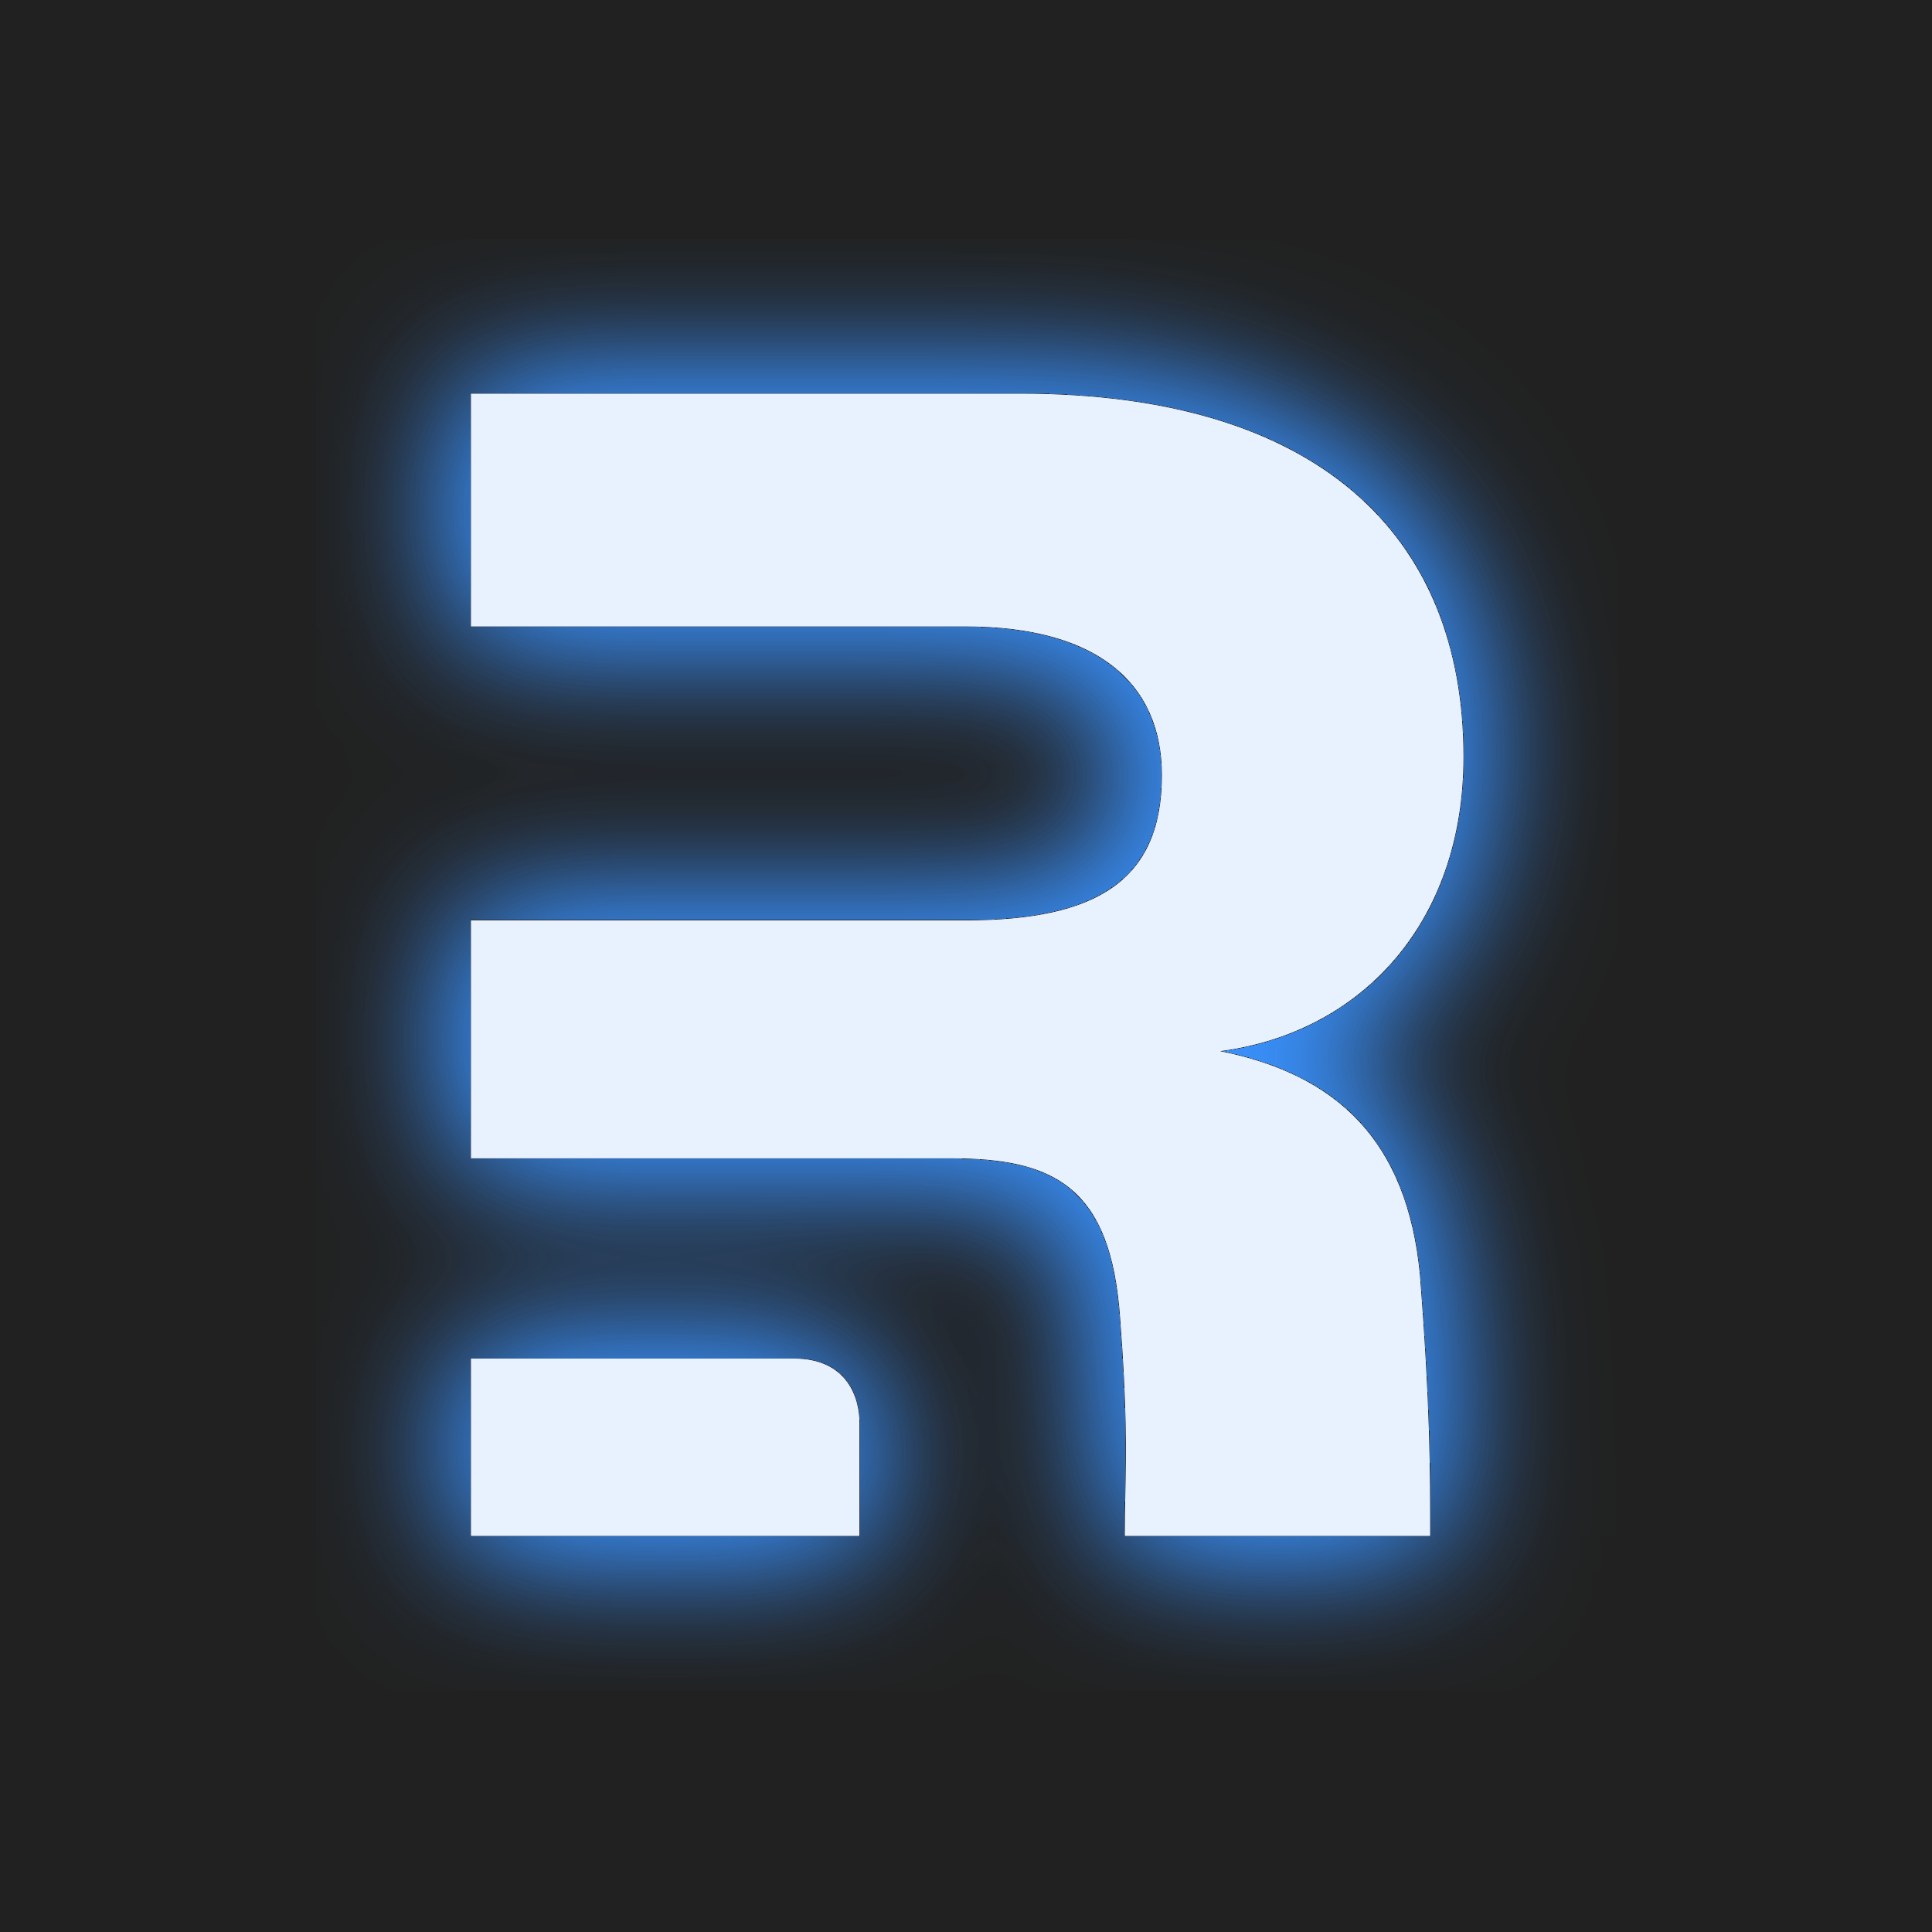
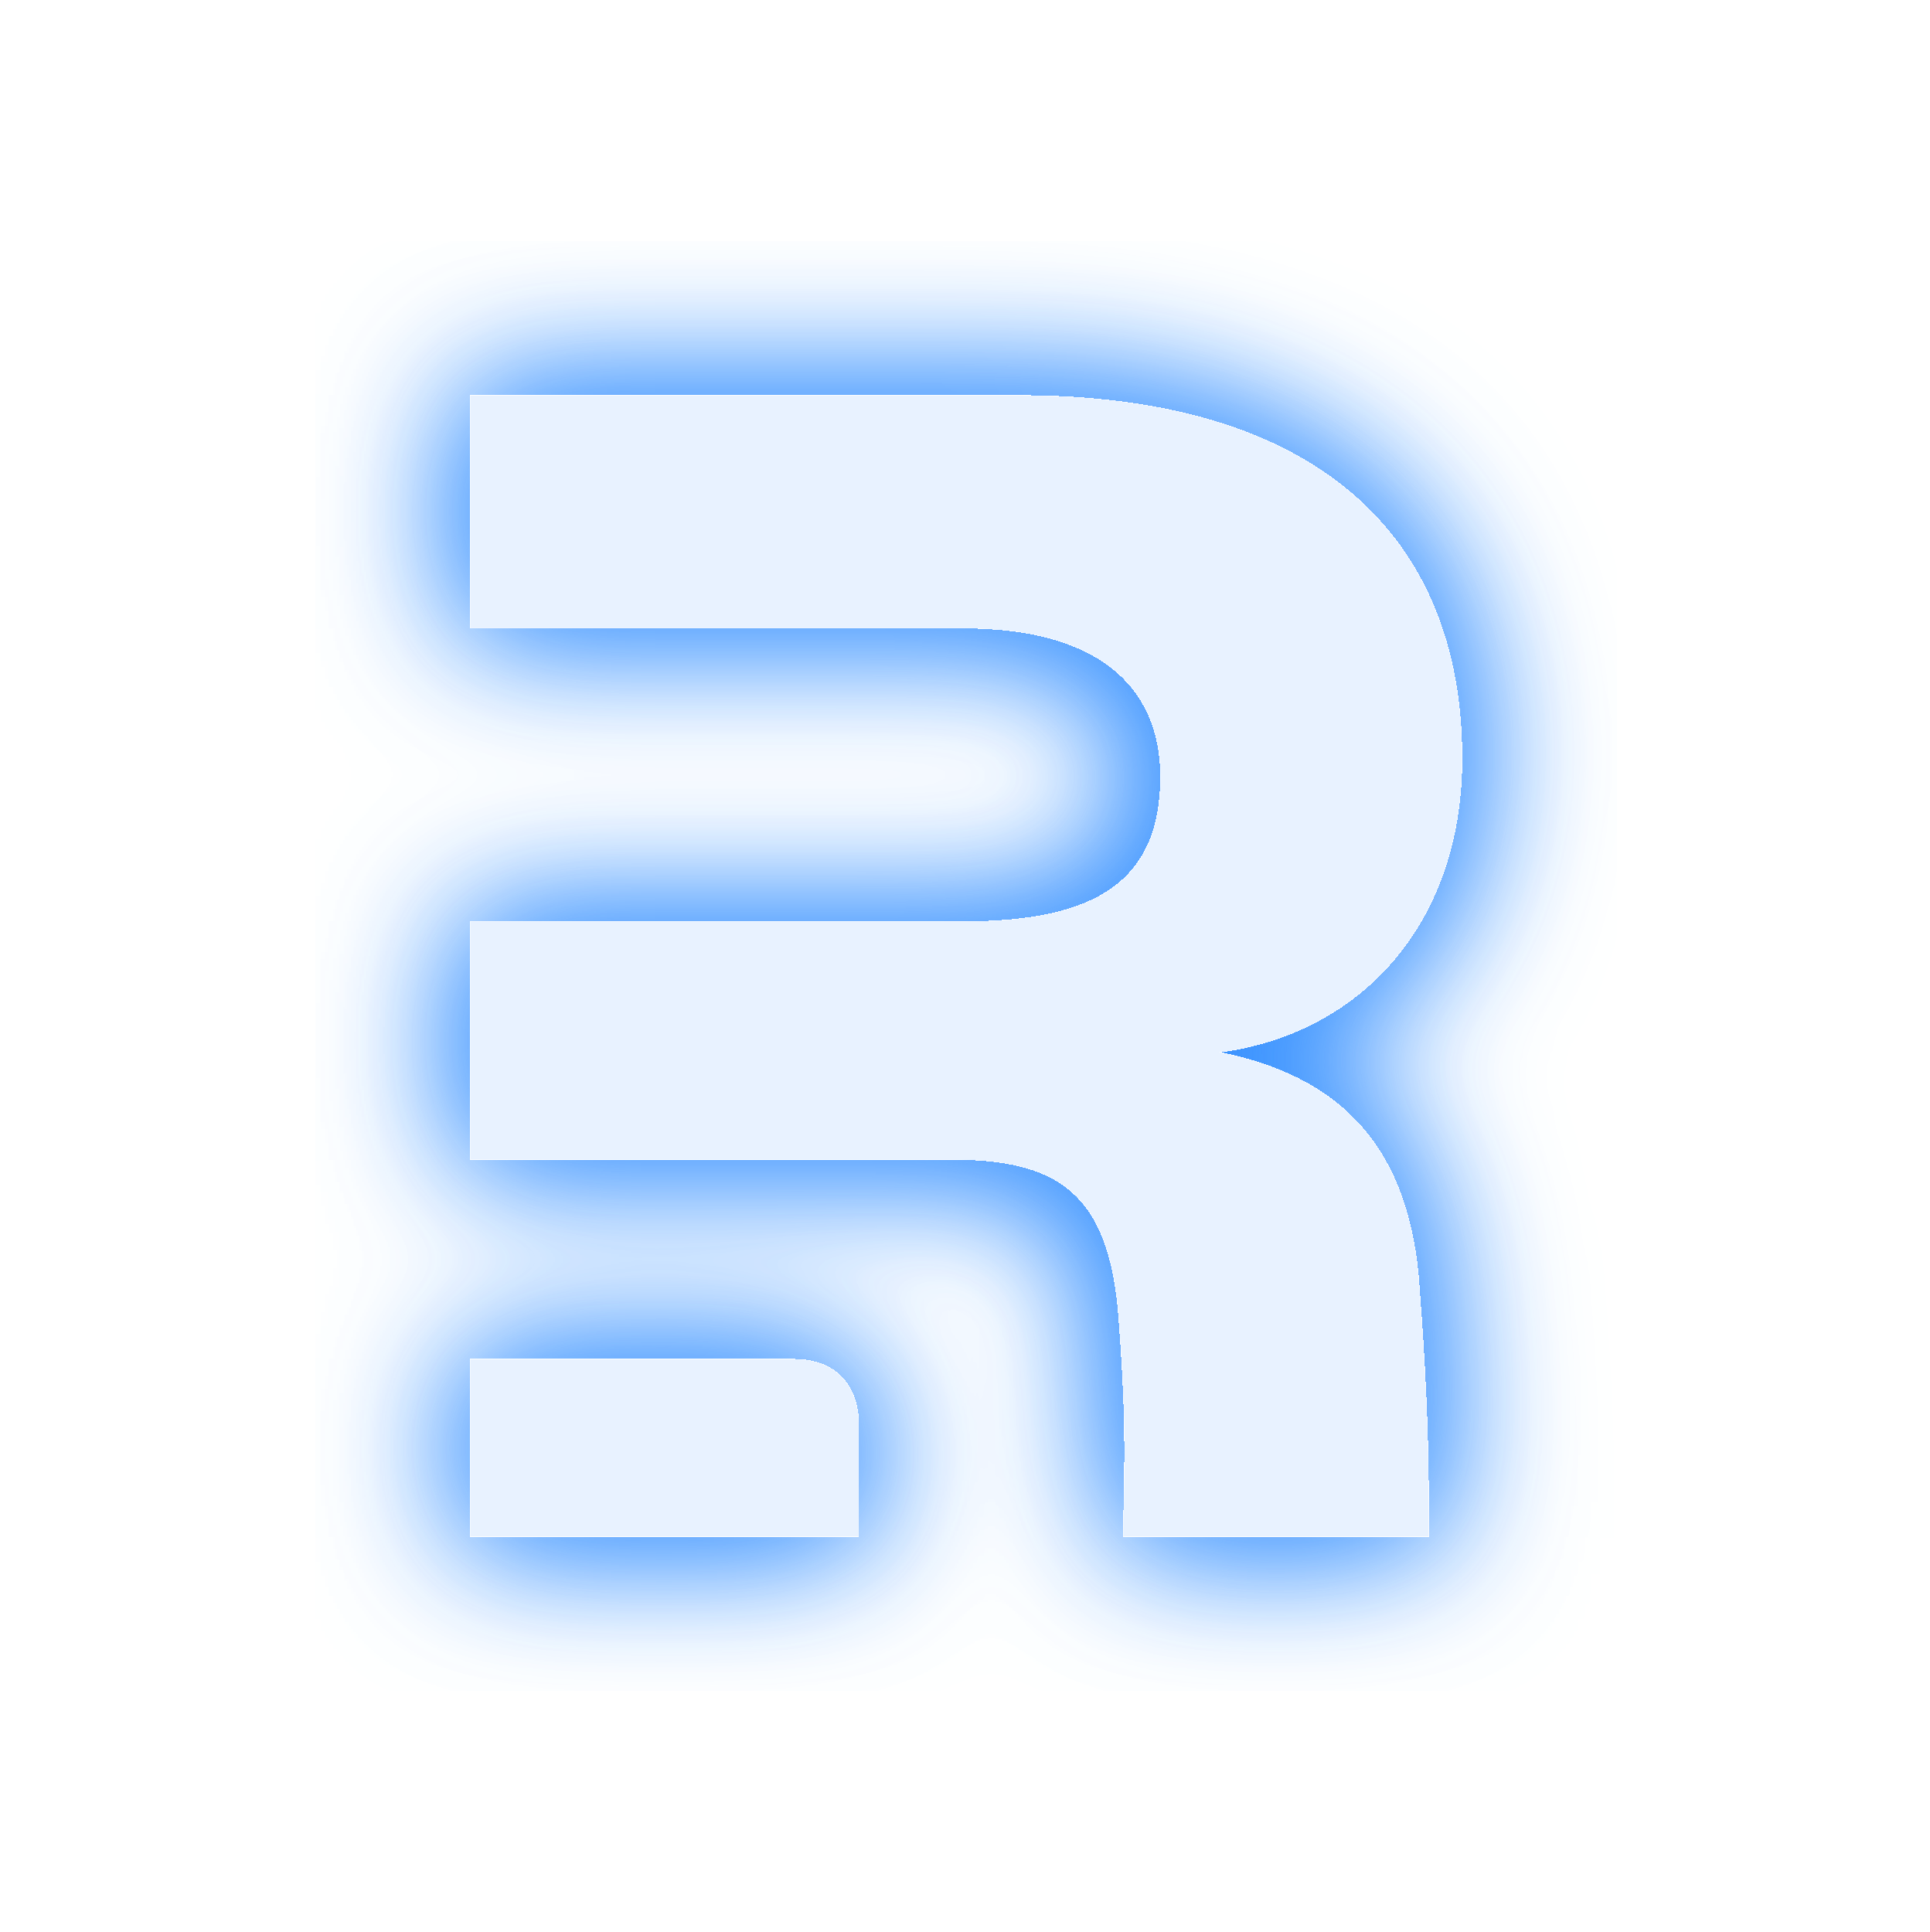
- <svg xmlns="http://www.w3.org/2000/svg" width="800" height="800" viewBox="0 0 800 800" fill="none">
-   <rect width="800" height="800" fill="#212121" />
-   <g filter="url(#filter0_dd_126_53)">
-     <path fill-rule="evenodd" clip-rule="evenodd" d="M587.947 527.768C592.201 582.418 592.201 608.036 592.201 636H465.756C465.756 629.909 465.865 624.337 465.975 618.687C466.317 601.123 466.674 582.807 463.828 545.819C460.067 491.667 436.748 479.634 393.871 479.634H355.883H195V381.109H399.889C454.049 381.109 481.13 364.633 481.13 321.011C481.13 282.654 454.049 259.41 399.889 259.41H195V163H422.456C545.069 163 606 220.912 606 313.42C606 382.613 563.123 427.739 505.201 435.26C554.096 445.037 582.681 472.865 587.947 527.768Z" fill="#E8F2FF" />
-     <path d="M195 636V562.553H328.697C351.029 562.553 355.878 579.116 355.878 588.994V636H195Z" fill="#E8F2FF" />
+ <svg xmlns="http://www.w3.org/2000/svg" width="800" height="801" viewBox="0 0 800 801" fill="none">
+   <g filter="url(#filter0_dd_1_27)">
+     <path fill-rule="evenodd" clip-rule="evenodd" d="M587.946 528.768C592.201 583.418 592.201 609.036 592.201 637H465.756C465.756 630.909 465.865 625.337 465.975 619.687C466.317 602.123 466.674 583.807 463.828 546.819C460.067 492.667 436.748 480.634 393.871 480.634H355.883H195V382.109H399.889C454.049 382.109 481.13 365.633 481.13 322.011C481.13 283.654 454.049 260.41 399.889 260.41H195V164H422.456C545.069 164 606 221.912 606 314.42C606 383.613 563.123 428.739 505.201 436.26C554.096 446.037 582.681 473.865 587.946 528.768Z" fill="#E8F2FF" />
+     <path d="M195 637V563.553H328.697C351.029 563.553 355.878 580.116 355.878 589.994V637H195Z" fill="#E8F2FF" />
  </g>
  <defs>
-     <filter id="filter0_dd_126_53" x="131" y="99" width="539" height="601" filterUnits="userSpaceOnUse" color-interpolation-filters="sRGB">
+     <filter id="filter0_dd_1_27" x="131" y="100" width="539" height="601" filterUnits="userSpaceOnUse" color-interpolation-filters="sRGB">
      <feFlood flood-opacity="0" result="BackgroundImageFix" />
      <feColorMatrix in="SourceAlpha" type="matrix" values="0 0 0 0 0 0 0 0 0 0 0 0 0 0 0 0 0 0 127 0" result="hardAlpha" />
      <feOffset />
      <feGaussianBlur stdDeviation="28" />
      <feComposite in2="hardAlpha" operator="out" />
      <feColorMatrix type="matrix" values="0 0 0 0 0.224 0 0 0 0 0.573 0 0 0 0 1 0 0 0 1 0" />
-       <feBlend mode="normal" in2="BackgroundImageFix" result="effect1_dropShadow_126_53" />
+       <feBlend mode="normal" in2="BackgroundImageFix" result="effect1_dropShadow_1_27" />
      <feColorMatrix in="SourceAlpha" type="matrix" values="0 0 0 0 0 0 0 0 0 0 0 0 0 0 0 0 0 0 127 0" result="hardAlpha" />
      <feOffset />
      <feGaussianBlur stdDeviation="32" />
      <feComposite in2="hardAlpha" operator="out" />
      <feColorMatrix type="matrix" values="0 0 0 0 0.224 0 0 0 0 0.573 0 0 0 0 1 0 0 0 0.9 0" />
-       <feBlend mode="normal" in2="effect1_dropShadow_126_53" result="effect2_dropShadow_126_53" />
-       <feBlend mode="normal" in="SourceGraphic" in2="effect2_dropShadow_126_53" result="shape" />
+       <feBlend mode="normal" in2="effect1_dropShadow_1_27" result="effect2_dropShadow_1_27" />
+       <feBlend mode="normal" in="SourceGraphic" in2="effect2_dropShadow_1_27" result="shape" />
    </filter>
  </defs>
</svg>
